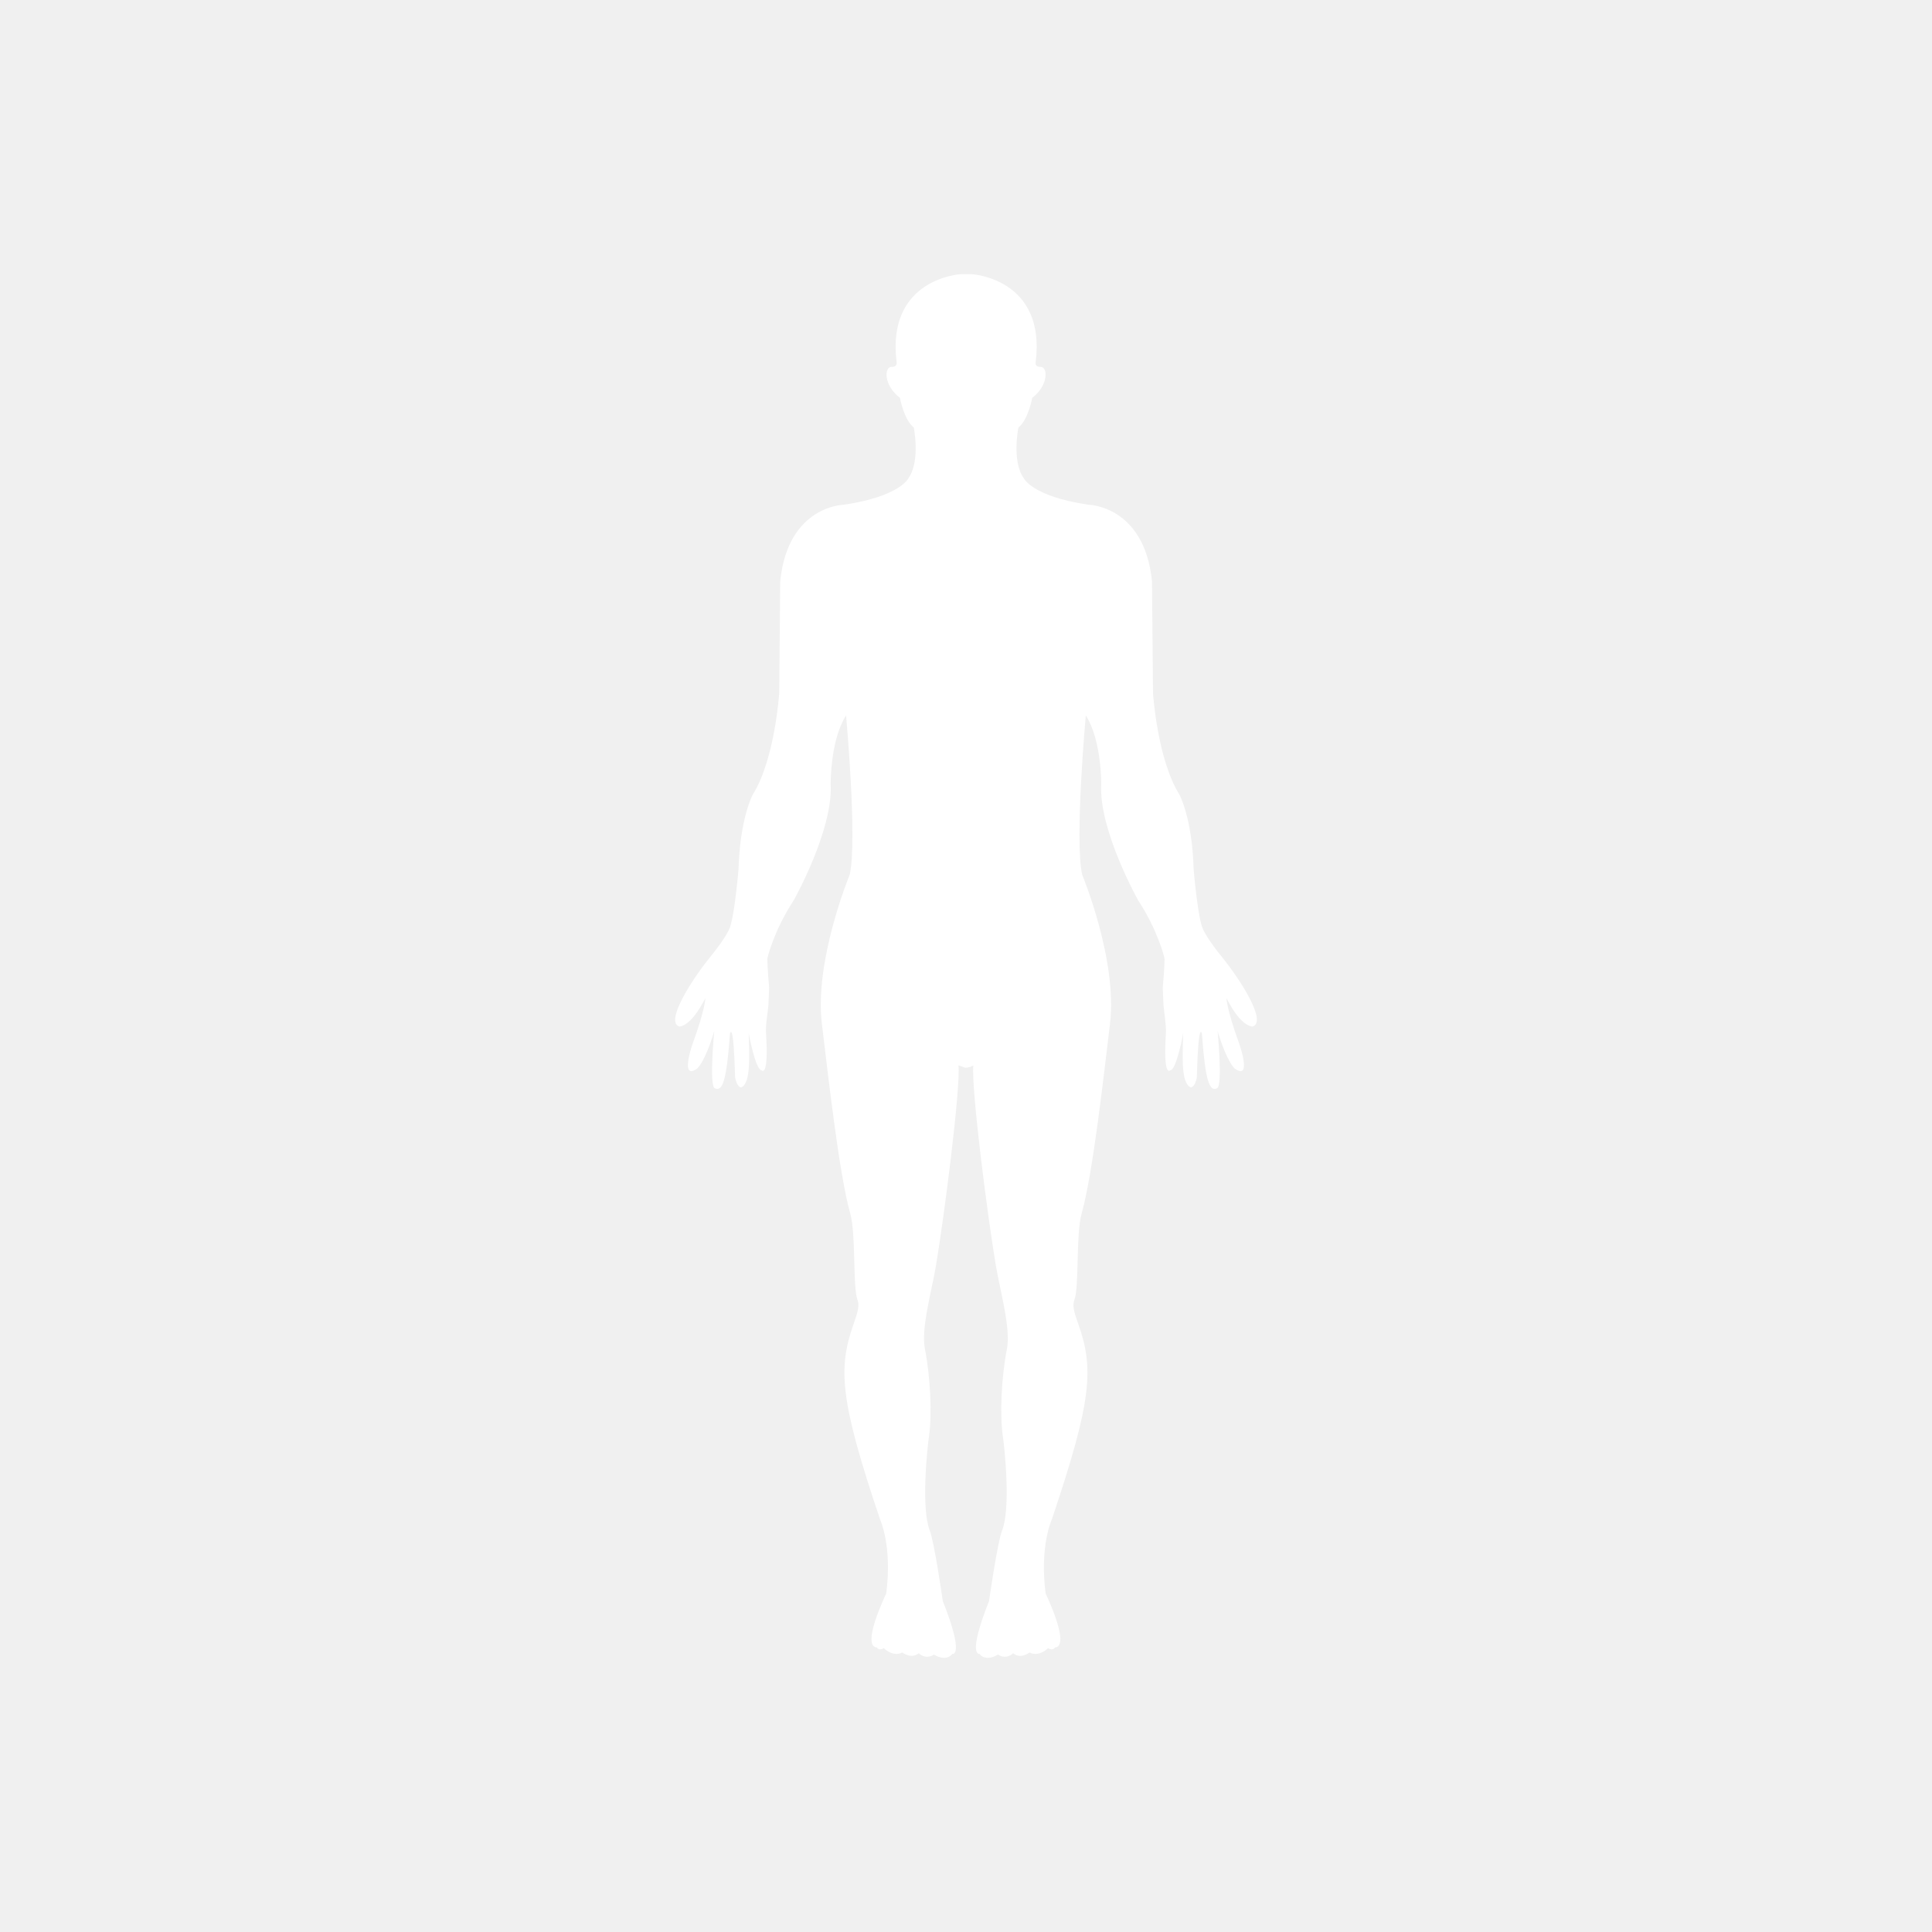
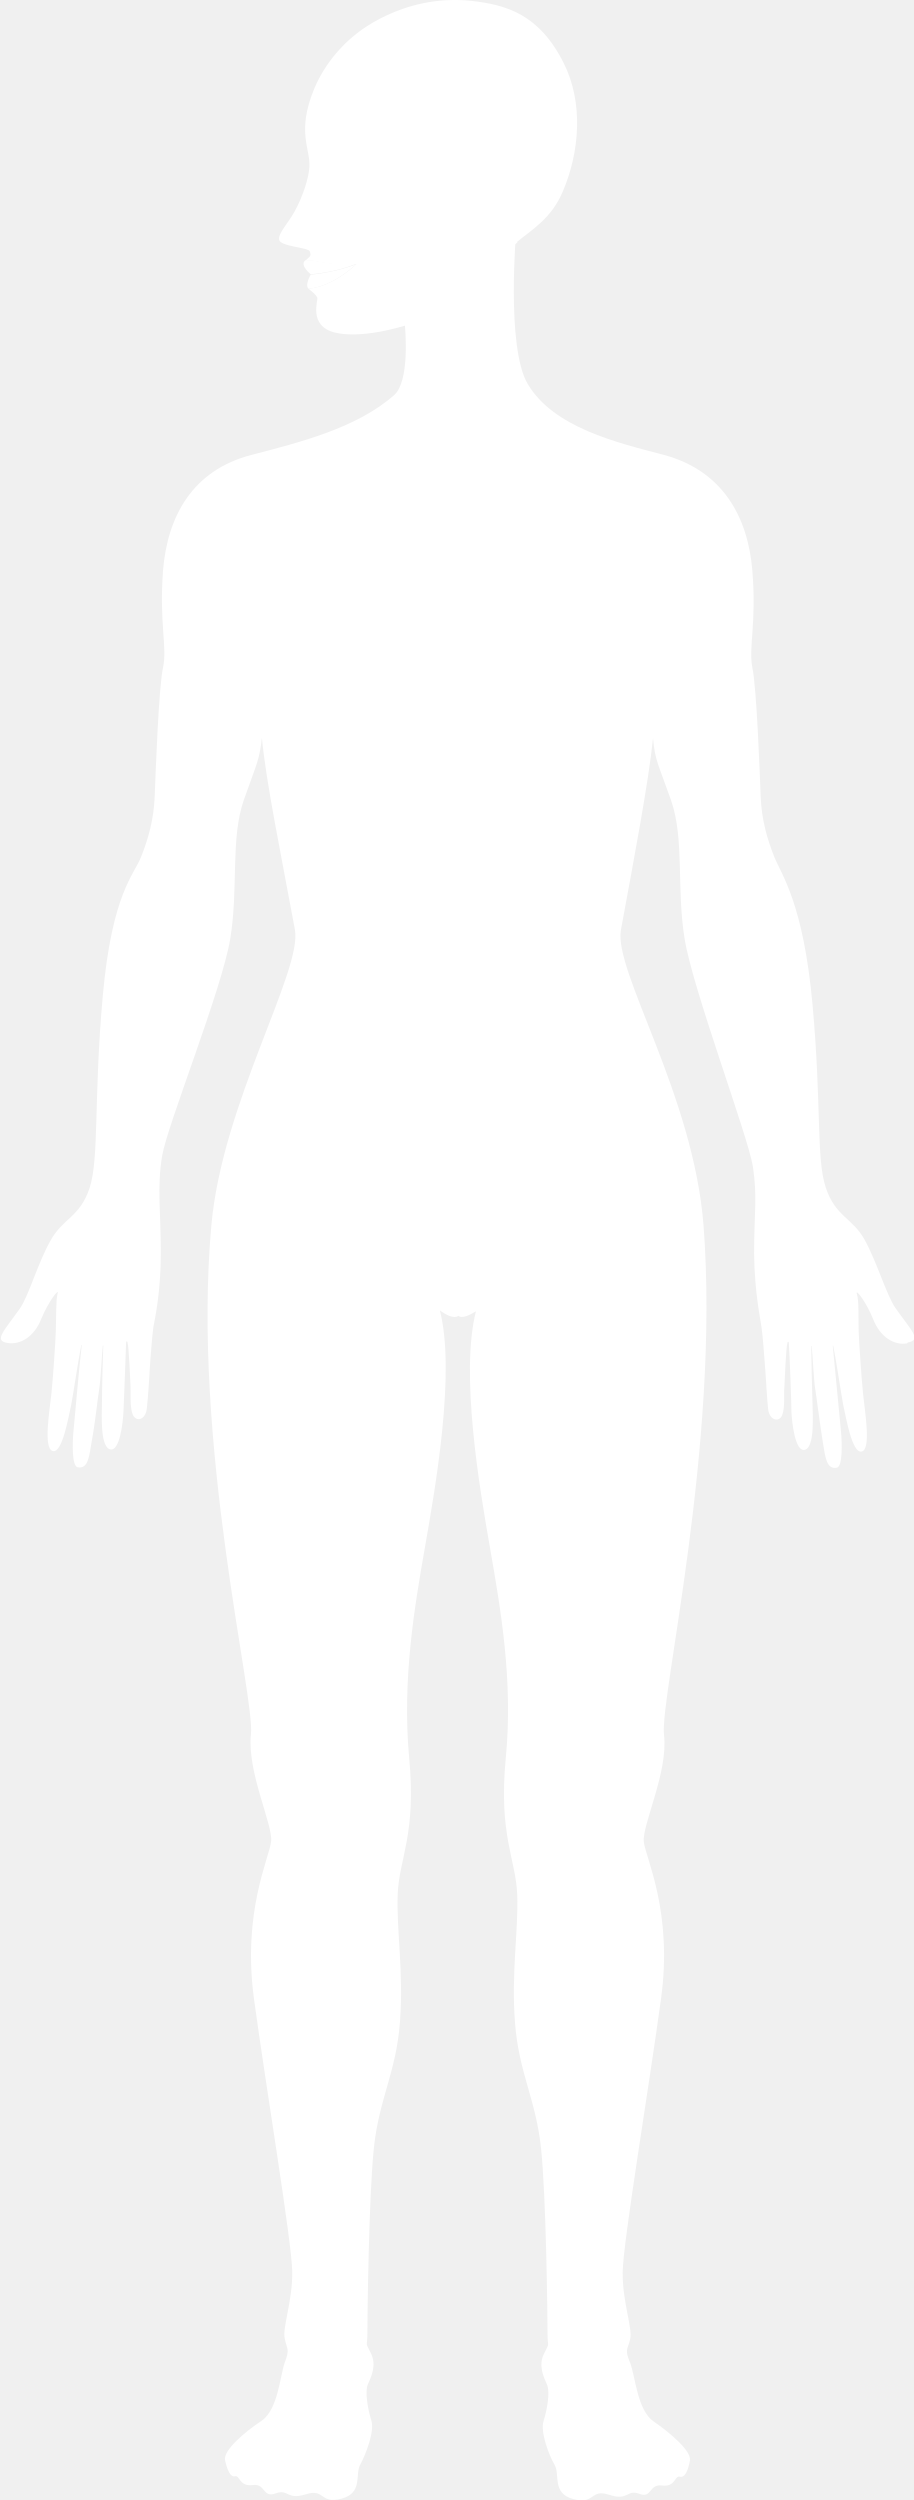
- <svg xmlns="http://www.w3.org/2000/svg" id="Capa_1" data-name="Capa 1" viewBox="0 0 800 800">
+ <svg xmlns="http://www.w3.org/2000/svg" id="Capa_1" version="1.1" viewBox="0 0 207.9 568.9">
  <defs>
    <style>
-       .cls-1 {
+       .st0, .st1 {
        fill: #fff;
+       }
+ 
+       .st2, .st1 {
+         isolation: isolate;
+       }
+ 
+       .st1 {
+         opacity: .6;
+       }
+ 
+       .st3 {
+         display: none;
+       }
+ 
+       .st4 {
+         mix-blend-mode: screen;
+         opacity: .8;
      }
    </style>
  </defs>
-   <path class="cls-1" d="M506.88,397.41c-3.41-4.21-7.75-9.94-9.01-13.26-2.07-5.73-3.6-24.08-3.6-24.08-.64-21.72-5.95-31.13-5.95-31.13-9.17-14.69-10.88-42-10.88-42l-.42-46.2c-3.17-31.52-26.45-31.75-26.45-31.75-23.47-3.53-26.72-11.08-26.72-11.08-4.98-7.14-2.14-20.88-2.14-20.88,4.14-3.36,5.71-12.28,5.71-12.28,6.84-5.22,6.53-12.94,3.42-12.86-2.6.06-1.98-2.02-1.98-2.02,4.3-34.61-26.46-36.33-26.46-36.33h-4.7s-30.69,1.76-26.45,36.33c0,0,.55,2.09-1.99,2.02-3.17-.07-3.48,7.61,3.4,12.86,0,0,1.56,8.92,5.71,12.28,0,0,2.83,13.73-2.14,20.88,0,0-3.27,7.56-26.72,11.08,0,0-23.24.22-26.45,31.75l-.4,46.2s-1.75,27.35-10.91,42c0,0-5.29,9.4-5.96,31.13,0,0-1.52,18.35-3.59,24.08-1.24,3.36-5.62,9.04-9.02,13.26-6.68,8.36-17.91,25.72-11.91,27.65,0,0,4.63.45,10.82-11.79,0,0-.11,4.7-5.1,18.39-.95,2.57-5.1,15.52,1.61,10.86,0,0,3.08-2.13,7.15-15.5,0,0-2.16,22.48.21,23.6,3.15,1.53,4.9-2.87,6.3-22.59,0,0,1.45-6.35,2.13,17.93.04,1.22,1.91,7.46,4.45,2.16,2.12-4.46,1.19-16.32,1.19-20.29,0,0,2.79,15.33,5.34,15.33,0,0,3.02,3.58,1.82-15.45-.26-3.12.86-9.51.99-11.42l.31-7.31s-.75-8.35-.75-11.83c0-.86,2.98-12.28,10.89-24.29,0,0,16.39-29.12,15.33-48.15,0,0-.22-18.17,6.38-28.47,0,0,4.7,51.44,1.53,65.89,0,0-14.76,35.47-11.53,61.93,2.4,19.68,7.03,61.78,11.72,78.4,2.44,8.59,1,30.27,2.97,35.67.86,2.35.41,4.47-1.49,9.87-6.66,18.64-5.78,31.75,10.89,81.21,0,0,5.12,10.95,2.53,30.65,0,0-10.66,21.88-3.79,22.35,0,0,.56,1.46,2.81.28,0,0,3.67,3.79,7.66,1.76,0,0,3.68,2.91,6.82.32,0,0,2.57,2.87,6.27.56,0,0,4.81,3.21,7.66-.3,0,0,5.14,1.2-4-21.89,0,0-3.49-24.4-5.39-29.18-3.65-9.15-1.08-34.01-.28-39.38,1.23-8.89.57-24.14-1.75-35.9-1.64-8.44,2.91-24.36,4.55-34.16,3.47-20.63,10.22-73.27,9.37-83.17l2.79.97c2.02,0,3.34-.97,3.34-.97-.84,9.94,5.88,62.54,9.39,83.17,1.65,9.79,6.19,25.72,4.55,34.16-2.31,11.76-2.98,27.01-1.75,35.9.81,5.37,3.38,30.25-.27,39.38-1.92,4.78-5.4,29.18-5.4,29.18-9.13,23.05-3.99,21.89-3.99,21.89,2.85,3.51,7.67.3,7.67.3,3.7,2.31,6.28-.56,6.28-.56,3.13,2.63,6.79-.32,6.79-.32,4.01,2.04,7.66-1.76,7.66-1.76,2.27,1.18,2.83-.28,2.83-.28,6.81-.45-3.8-22.35-3.8-22.35-2.57-19.7,2.54-30.65,2.54-30.65,16.68-49.47,17.53-62.58,10.9-81.21-1.93-5.35-2.36-7.52-1.5-9.87,1.99-5.39.54-27.08,2.97-35.67,4.71-16.6,9.32-58.7,11.72-78.4,3.25-26.47-11.53-61.93-11.53-61.93-3.17-14.45,1.53-65.89,1.53-65.89,6.6,10.3,6.38,28.47,6.38,28.47-1.08,19.01,15.33,48.15,15.33,48.15,7.91,12.05,10.9,23.47,10.9,24.29,0,3.48-.75,11.83-.75,11.83l.31,7.31c.14,1.91,1.19,8.3,1,11.42-1.21,18.99,1.81,15.45,1.81,15.45,2.57,0,5.35-15.33,5.35-15.33,0,3.95-.97,15.82,1.18,20.29,2.59,5.26,4.41-.94,4.46-2.16.67-24.28,2.12-17.93,2.12-17.93,1.38,19.68,3.14,24.12,6.27,22.59,2.39-1.16.22-23.6.22-23.6,4.07,13.3,7.16,15.5,7.16,15.5,6.7,4.66,2.55-8.32,1.61-10.86-5-13.7-5.11-18.39-5.11-18.39,6.16,12.28,10.83,11.79,10.83,11.79,6.14-1.93-5.16-19.29-11.78-27.65Z" />
+   <g class="st2">
+     <g id="SideBody">
+       <path id="BodyBase" class="st0" d="M206.4,305.7c-2.9.5-6.1-1.4-7.7-5.5-1.7-4.2-4.2-7.2-3.7-5.7.5,1.5.3,5.8.4,8.5.1,2.7.6,10.2,1,14.2.4,4,1.9,12.6-.3,13.1-2.2.6-3.6-7.9-4.2-10.5-.4-2-1.7-10.8-2.3-13.6,0,0-.1,0-.1,0,.4,4,1.7,17.8,1.9,19.8.2,2.4.4,7.8-1,8-2.4.4-2.6-2.5-3.2-6.1-.6-3.6-1.3-9.4-1.7-11.9-.3-1.7-.6-8.1-.8-9.7,0,0-.1,0-.1,0,0,2.2.2,10.5.3,13.3,0,1.9.6,9.6-1.7,10.3s-3-6.4-3.1-8.6c0-1.8-.4-13-.6-15.8,0-.2-.3-.2-.3,0-.4,1.5-.6,8.8-.7,10-.2,1.7.2,4.7-.5,6.5-.7,1.8-2.9,1.2-3.2-1.3-.3-2.5-.5-7.5-.8-10.9-.2-2.5-.4-5.5-.7-7.7-.2-1.7-1.6-7.8-1.7-16.9,0-9.1.8-12.8-.3-19.9-1.2-7.1-13.6-40-15.5-51.6-1.9-11.6,0-22.7-3.1-31.6-3-8.5-3.6-8.9-4.1-14.1-1,9.9-4.3,27.3-7.3,43.6-1.7,9.4,16.5,37.5,18.8,67.3,3.8,49.9-10,107.5-9,115.9,1,8.4-5,20.5-4.6,24.3.4,3.7,6.7,16,3.9,35.9-2.7,19.9-8.6,55.1-8.7,62-.1,6.8,2.3,12.8,1.7,15.3-.6,2.5-1.3,2.3,0,5.4,1.2,3.1,1.6,10.7,5.3,13.3,3.8,2.6,8.7,6.8,8.3,8.9-.4,2.2-1.1,4-2.3,3.7s-1,2.4-4,2c-3.1-.4-2.3,3-5.2,1.9s-2.5,1.7-6.9.2c-4.4-1.4-3.1,2.3-8.1,1-5-1.3-3-5.6-4.3-7.8-1.3-2.2-3.3-7.5-2.5-10,.8-2.5,1.5-6.5.8-8.2-.7-1.6-2.1-4.4-.7-7.1,1.4-2.8.8-1.2.8-4.5,0-3.3-.3-31.3-1.5-42.4-1.2-11.1-5-16.9-5.9-28.3-.9-11.4.8-21.1.5-29.2-.3-8.2-4.3-13.6-2.6-31.2,1.7-17.6-1.2-34-3.6-47.8-2.4-13.7-6.8-39.6-3.2-53.8-3.3,2.1-4,1-4,1,0,0-.9,1.2-4.2-1.2,3.6,14.1-1,40.2-3.4,53.9-2.4,13.7-5.2,30.2-3.6,47.8,1.7,17.6-2.3,23-2.6,31.2-.3,8.2,1.4,17.8.5,29.2-.9,11.4-4.7,17.2-5.9,28.3-1.2,11.1-1.5,39.2-1.5,42.4,0,3.3-.6,1.7.8,4.5,1.4,2.8,0,5.5-.7,7.1-.7,1.6,0,5.7.8,8.2.8,2.5-1.3,7.8-2.5,10-1.3,2.2.7,6.5-4.3,7.8-5,1.3-3.7-2.4-8.1-1-4.4,1.4-3.9-1.3-6.9-.2s-2.2-2.3-5.2-1.9c-3.1.4-2.9-2.3-4-2s-1.8-1.5-2.3-3.7c-.4-2.2,4.5-6.4,8.3-8.9,3.8-2.6,4.2-10.2,5.3-13.3,1.2-3.1.5-2.9,0-5.4-.6-2.5,1.8-8.5,1.7-15.3-.1-6.8-6-42.1-8.7-62-2.7-19.9,3.5-32.1,3.9-35.9.4-3.8-5.5-15.8-4.6-24.3,1-8.4-13.5-66.1-9-115.9,2.5-27.8,20.8-58,19-67.3-3-16.3-6.6-33.7-7.5-43.6-.6,5.2-1.1,5.6-4.1,14.1-3.1,8.9-1.2,20-3.1,31.6-1.9,11.6-14.3,42.3-15.5,49.4-1.2,7.1-.3,13-.3,22.1s-1.4,15.2-1.7,16.9c-.3,2.3-.5,5.2-.7,7.7-.2,3.4-.5,8.4-.8,10.9-.3,2.5-2.4,3.1-3.2,1.3-.7-1.8-.4-4.8-.5-6.5-.1-1.2-.3-8.5-.7-10,0-.2-.3-.2-.3,0-.1,2.8-.5,14-.6,15.8-.1,2.2-.8,9.3-3.1,8.6-2.3-.7-1.8-8.4-1.8-10.3,0-2.8.2-11.1.3-13.3,0,0-.1,0-.1,0-.2,1.6-.5,8-.8,9.7-.4,2.5-1,8.3-1.7,11.9-.6,3.6-.8,6.5-3.2,6.1-1.4-.2-1.2-5.6-1-8,.2-2,1.4-15.8,1.9-19.8,0,0-.1-.1-.1,0-.6,2.8-1.9,11.6-2.3,13.6-.6,2.6-2,11.1-4.2,10.5-2.2-.6-.7-9.2-.3-13.1.4-3.9.9-11.4,1-14.2.1-2.7,0-7.1.4-8.5.5-1.5-2,1.6-3.7,5.7-1.6,4.1-4.8,6-7.7,5.5-3.2-.5-.8-2.7,2.8-7.8,2-2.8,4.1-10.4,7-15.5,2.8-5.1,6.7-5.3,8.9-12,2.2-6.7.9-20.6,3-43.8,2.1-23.2,7.1-27.4,8.7-31.5,1.6-4,2.9-8.5,3.1-13.7.2-5.2.9-24.8,1.9-29.4,1-4.7-.9-10,0-22.1,1-12.2,6.6-22.8,20.2-26.3,10.7-2.8,23.8-6,32.4-13.6,3.5-3.1,2.6-14.4,2.4-16.3,11.1-17.1,18.5-18.9,25.4-21.5,0,0-2.4,26.9,2.6,35.3,5.9,9.9,20.2,13.3,30.9,16.1,13.5,3.6,19.2,14.2,20.2,26.3,1,12.1-.9,17.4,0,22.1,1,4.7,1.7,24.2,1.9,29.4.2,5.2,1.5,9.7,3.1,13.7,1.6,4,6.6,10.5,8.7,33.6,2.1,23.2.8,34.9,3,41.6,2.2,6.7,6.1,6.9,8.9,12,2.8,5.1,5,12.7,7,15.5,3.6,5.1,6,7.2,2.8,7.8h0Z" />
+     </g>
+     <g id="SideHead">
+       <path id="LowerLip" class="st0" d="M81.1,60s0,0,0,0c-5,2.1-10.4,2.4-10.4,2.4,0,0-2.5-2-1.3-3.1,1.9-.2,2.1.1,4.9.5,3,.4,6.8.2,6.8.2Z" />
+       <path id="UpperLip" class="st0" d="M81.1,60.1c-.2.1-5.2,5.1-10.9,5.6-.9-.8.5-3.2.5-3.2,0,0,5.4-.4,10.4-2.4h0Z" />
+       <path id="HeadBAse" class="st0" d="M117.8,55.1s-1.1.9-1.4,1.3c-1.1,1.2-1.8,2.7-3,3.2-1.2.4-1.7-.1-1.7-.1,0,0-.9,3.4-2.2,5.9-1,1.8-4.7,3.8-6.5,4.6-13,5.9-22.1,6.8-26.7,5.7-6.3-1.5-3.8-7.5-4.1-8-.4-.7-.9-1.1-2-2,5.7-.5,10.8-5.5,10.9-5.6,0,0,0,0,0,0,0,0-3.8.3-6.8-.2-2.8-.4-3-.8-4.9-.5,1.1-1.1,1.5-1,1.1-2.2-.3-.8-5.1-1-6.6-2.1-1.5-1.1,1.5-4,3.1-6.9,2-3.6,3.3-7.9,3.4-10.2.3-4.1-3-7.9,1.1-17.8,3.2-7.7,9.1-12.1,9.1-12.1,0,0,10.7-9.6,26.7-7.9,7.9.9,15.4,3,21,14.2,4.5,9,3.6,20.2-.2,29.1-2.6,6.3-7.3,8.9-10.5,11.6h0Z" />
+     </g>
+     <g id="FaceOrgans" class="st3">
+       <g id="SalivaGroup">
+         <g id="SalivaBase">
+           <path class="st0" d="M90,59.8c0,0-.1-2.6,3.2-3.7s4.9,1.2,5.1,2.1.6,1.3,1.4,1.1.3.5.5,1-.5,1.1.1,1.6-.3,2,.8,2.2.7,1.6,1.9,1.2c1.3-.4,2.1,0,2-1.3s.7-1.4,0-2,.5-.6.1-1.4c-.4-.8.6-1.4,0-2s.8-.6.4-1.5.5-1,.1-1.9,1-1.2.4-1.8c-.6-.7.3-1.8-.6-2-.9-.2.3-2.2-.6-2.3s0-2.7-1.4-2.3-.6-.2-1.3-.7c-.7-.5-1.5.7-2,.2-1.2-1.3-1.6.2-2.1-.5-.5-.6-1.5,0-1.2.9s.4.9-.2,1.3c-.6.4-.4.9-.1,1.4.3.5.5,1.1,0,1.3s-1.2.4-1.2,1.1.4.7,0,1c-.5.3-.9-.5-1.3.2s-.7.6-1.1.4-.7-.9-1-.4c-.3.6-.6.5-.8.4-.2,0-1-.1-.9.3s.1.9,0,1.1-.7.4-.3.8,1,0,.7.8c-.4.7-.5.3-.8,1.4s-.5,1.2-.2,1.7.6.3.6.3h0Z" />
+           <g class="st4">
+             <path class="st0" d="M90,59.8c0,0-.1-2.6,3.2-3.7s4.9,1.2,5.1,2.1.6,1.3,1.4,1.1.3.5.5,1-.5,1.1.1,1.6-.3,2,.8,2.2.7,1.6,1.9,1.2c1.3-.4,2.1,0,2-1.3s.7-1.4,0-2,.5-.6.1-1.4c-.4-.8.6-1.4,0-2s.8-.6.4-1.5.5-1,.1-1.9,1-1.2.4-1.8c-.6-.7.3-1.8-.6-2-.9-.2.3-2.2-.6-2.3s0-2.7-1.4-2.3-.6-.2-1.3-.7c-.7-.5-1.5.7-2,.2-1.2-1.3-1.6.2-2.1-.5-.5-.6-1.5,0-1.2.9s.4.9-.2,1.3c-.6.4-.4.9-.1,1.4.3.5.5,1.1,0,1.3s-1.2.4-1.2,1.1.4.7,0,1c-.5.3-.9-.5-1.3.2s-.7.6-1.1.4-.7-.9-1-.4c-.3.6-.6.5-.8.4-.2,0-1-.1-.9.3s.1.9,0,1.1-.7.4-.3.8,1,0,.7.8c-.4.7-.5.3-.8,1.4s-.5,1.2-.2,1.7.6.3.6.3h0Z" />
+           </g>
+         </g>
+         <g id="SalivaGlands">
+           <ellipse class="st0" cx="97.7" cy="46.7" rx=".6" ry="1" transform="translate(-10.6 46.4) rotate(-25.4)" />
+           <ellipse class="st0" cx="99.2" cy="46.8" rx=".9" ry=".8" transform="translate(37.9 137.7) rotate(-81.3)" />
+           <circle class="st0" cx="97.2" cy="48.8" r=".9" />
+           <path class="st0" d="M98,49.1c.1-.6.1-1.3.6-1.4s1.1.7,1.1,1.2-.3.9-.8.9-1-.3-.9-.8h0Z" />
+           <path class="st0" d="M97.7,49.9c.6,0,1,0,1.1.3,0,.3-.3.7-.8.9s-1,0-1.1-.3c0-.3,0-1,.8-.9Z" />
+           <circle class="st0" cx="99.7" cy="48" r=".5" />
+           <ellipse class="st0" cx="100.6" cy="49.5" rx=".6" ry="1" transform="translate(-3.8 8.6) rotate(-4.8)" />
+           <ellipse class="st0" cx="97" cy="53.2" rx="1" ry=".6" transform="translate(7.7 118.5) rotate(-64.9)" />
+           <ellipse class="st0" cx="96.3" cy="51.8" rx=".9" ry=".8" transform="translate(-12.9 56.6) rotate(-30.8)" />
+           <circle class="st0" cx="101.5" cy="47.1" r=".9" />
+           <path class="st0" d="M100.2,47.8c-.2-.3-.3-.6-.2-.7.2-.6.6-.3.7.3,0,.4.3.6.2.7s-.4,0-.7-.3Z" />
+           <ellipse class="st0" cx="104.6" cy="55.4" rx=".8" ry=".9" transform="translate(-13.2 67.3) rotate(-33.7)" />
+           <circle class="st0" cx="100.4" cy="52.3" r=".9" />
+           <path class="st0" d="M101.2,53.8c0,.6.2,1.3-.2,1.5s-1.2-.4-1.4-.9c-.2-.4,0-.9.5-1.1.4-.2,1.1,0,1.1.5h0Z" />
+           <path class="st0" d="M103,55c-.6,0-1.2,0-1.4-.3-.2-.3,0-.8.5-1.1s1.8-.2,2,.1-.2,1.1-1.1,1.2h0Z" />
+           <path class="st0" d="M98.3,57.6c-.2-.2-.3-.5-.1-.7s1.5-.6,1.8-.5-.8.8-.9,1.1-.5.3-.7.1Z" />
+           <ellipse class="st0" cx="98.2" cy="52.1" rx=".6" ry="1" transform="translate(-11.8 36.3) rotate(-19.8)" />
+           <ellipse class="st0" cx="101.9" cy="52.8" rx="1" ry=".6" transform="translate(1.1 107.6) rotate(-55.9)" />
+           <ellipse class="st0" cx="99.4" cy="50.9" rx=".9" ry=".8" transform="translate(-6.4 86.7) rotate(-45.8)" />
+           <circle class="st0" cx="99.4" cy="58.2" r=".9" />
+           <path class="st0" d="M103.8,56.3c0-.3,1.1,0,1.3.4s.4,1,.1,1.1c-.5.2-1.1-.5-1.5-1.5h0Z" />
+           <ellipse class="st0" cx="102.7" cy="64.4" rx=".9" ry=".7" transform="translate(9.5 142) rotate(-71.8)" />
+           <path class="st0" d="M103.5,63.4c-.2-.4,0-.9.3-1.1s.8,0,1,.3,0,.9-.3,1.1c-.4.2-.8,0-1-.3Z" />
+           <path class="st0" d="M103.5,62.2c-.2.5-.3,1.2-.8,1.2-.4,0-.8-.9-.8-1.3s.4-.8.8-.7c.4,0,.8.5.7.9h0Z" />
+           <path class="st0" d="M104.1,61.4c-.5-.2-.9-.2-.9-.5s.4-.6.9-.7.9.2.9.5-.1.9-.9.7Z" />
+           <path class="st0" d="M100.7,63.7c-.1-.2,0-.5.2-.7.2-.1.5,0,.6.2s0,.5-.2.7-.5,0-.6-.2Z" />
+           <ellipse class="st0" cx="100.9" cy="61" rx=".9" ry=".6" transform="translate(-6.2 110.3) rotate(-55.9)" />
+           <ellipse class="st0" cx="99" cy="53.5" rx=".9" ry=".6" transform="translate(-.8 105.5) rotate(-55.9)" />
+           <ellipse class="st0" cx="101.3" cy="62.2" rx=".7" ry=".6" transform="translate(-17.2 52.8) rotate(-27)" />
+           <path class="st0" d="M103.5,57.1c.4-.1.7.5,1.1.8.9.6-.4.7-.8.9s-.8-.1-1-.5.2-1,.7-1.1Z" />
+           <path class="st0" d="M104.8,64.5c-.1.3-.4.4-.7.4-1,0-1-.4-.2-.7.4-.2.4-.5.7-.4s.3.4.2.7Z" />
+           <path class="st0" d="M102.7,58.5c.3.3.3.8,0,1.1s-.8.3-1.1,0c-.3-.3-.3-.8,0-1.1s.8-.3,1.1,0Z" />
+           <path class="st0" d="M101.5,63.6c0-.3,0-.7.3-.8s.6.4.6.6c0,.3-.1.5-.4.5s-.5-.1-.5-.4h0Z" />
+           <path class="st0" d="M100.4,56.6c.5,0,.9,0,1,.2s-.2.7-.7.9c-.5.2-.9,0-1-.2s-.1-.9.7-.9Z" />
+           <ellipse class="st0" cx="104.5" cy="59.4" rx=".8" ry=".6" transform="translate(.8 120.2) rotate(-60)" />
+           <ellipse class="st0" cx="100.9" cy="58.5" rx=".9" ry=".6" transform="translate(10.9 132.7) rotate(-69.6)" />
+           <ellipse class="st0" cx="102.6" cy="60.6" rx=".8" ry=".7" transform="translate(-14.2 84.1) rotate(-41.9)" />
+           <path class="st0" d="M103.7,48.8c.6.2,1.3.2,1.3.7,0,.5-.9,1-1.3,1s-.9-.4-.8-.9.4-1,.9-.8h0Z" />
+           <path class="st0" d="M103.7,48.1c-.4.4-.5.9-.9.8-.3,0-.5-.6-.3-1.1.2-.5.5-.7.9-.8.4-.1.9.5.3,1.1Z" />
+           <path class="st0" d="M101.7,52c-.3,0-.5-.2-.6-.4s.2-.5.4-.6,1.4-.4,1.4.6c0,.4-.9.4-1.2.4Z" />
+           <ellipse class="st0" cx="105" cy="53.6" rx=".6" ry="1" transform="translate(9.1 122.2) rotate(-62.6)" />
+           <path class="st0" d="M101.5,50.1c.4-.3.8-.2,1,0,.8.6.4.9-.5.8-.5,0-.9.3-1,0s.1-.6.5-.8Z" />
+           <ellipse class="st0" cx="101.8" cy="48.9" rx=".8" ry=".9" transform="translate(-8.6 25.2) rotate(-13.6)" />
+           <circle class="st0" cx="94.3" cy="53.3" r=".5" />
+           <path class="st0" d="M90.1,55c.2-.2.7-.3.9,0,.2.2.2.6,0,.9-.2.2-.5.1-.8,0-.6-.3-.3-.5,0-.8h0Z" />
+           <path class="st0" d="M98.8,54.4c.2-.2.7,0,1,.4.3.4.3.9,0,1.1-.2.2-1.3-1.4-1-1.5h0Z" />
+           <ellipse class="st0" cx="105.1" cy="52.1" rx=".6" ry=".5" transform="translate(49 155.2) rotate(-87.8)" />
+           <path class="st0" d="M98.2,54c.3.3.3.8,0,1.1s-.8.3-1.1,0-.3-.8,0-1.1.8-.3,1.1,0Z" />
+           <path class="st0" d="M103.4,52.3c.5,0,.9-.2,1,.1s-.1.7-.6.9-.9.2-1-.1-.2-.9.6-.9Z" />
+           <path class="st0" d="M103.4,50.8c.4-.2.9-.4,1.2-.3s.3.6,0,1c-.2.4-.6.6-.9.5s-1-.9-.3-1.2h0Z" />
+           <ellipse class="st0" cx="95.6" cy="53.6" rx=".9" ry=".6" transform="translate(12 124.6) rotate(-69.6)" />
+           <ellipse class="st0" cx="93.2" cy="54.2" rx=".7" ry=".9" transform="translate(11.1 124.1) rotate(-70.6)" />
+           <path class="st0" d="M101.8,56.8c.4-.2.9,0,1.1.3s0,.8-.3,1-.9,0-1.1-.3,0-.8.3-1Z" />
+           <path class="st0" d="M92.5,56.3c-.4.2-.8.5-1,.2-.2-.2,0-.9.2-1.1s.6-.2.8,0,.2.7,0,.8Z" />
+           <path class="st0" d="M94,54.8c.2-.5.2-.9.5-.9.3,0,.6.4.6.9,0,.5-.2.9-.5.9-.3,0-.9-.1-.6-.9Z" />
+           <path class="st0" d="M90.4,53.5c.2-.1.5,0,.7.2.1.2,0,.5-.2.6-.2.1-.5,0-.7-.2-.1-.2,0-.5.2-.6Z" />
+           <ellipse class="st0" cx="96.3" cy="55.3" rx=".6" ry=".9" transform="translate(-4.5 101.9) rotate(-54.6)" />
+           <ellipse class="st0" cx="91.5" cy="54.7" rx=".6" ry=".7" transform="translate(-14.7 45.2) rotate(-25.8)" />
+           <path class="st0" d="M91.3,56.4c0,.3,0,.6-.3.7-.8.6-1,.2-.6-.5.2-.4,0-.7.3-.7s.5.1.6.5Z" />
+           <path class="st0" d="M103.3,56.8c-1.6-.4-2.7-.2-3-.5-.3-.3,1.2-1.4,2-1.2.4,0,1,0,1.3.3.3.3.2,1.5-.2,1.4h0Z" />
+           <path class="st0" d="M91.6,53.7c.1-.3.2-.7.5-.6s.4.5.4.8-.3.4-.5.4-.5-.3-.4-.5h0Z" />
+           <path class="st0" d="M98.7,56.4c-.4.2-.8.3-1.1.2-1.2-.3.1-1,.6-1.2.4-.2.9-.1,1,.2s-.1.7-.5.8h0Z" />
+           <ellipse class="st0" cx="93.1" cy="55.4" rx=".5" ry=".6" transform="translate(-13.6 74.1) rotate(-40.7)" />
+         </g>
+       </g>
+       <path id="Stomach" class="st1" d="M112.8,165.2c3.3-1.5,11.3-3.5,21.1-.7,9.8,2.8,10,20.7,2.6,30.7-10.3,14.2-18.3,9.9-23.8,6.8-8-4.6-11-4.6-15.8-4-3.5.4-.9,14.3,4.5,9.8,6.3-5.3,14-4.1,17.5,3.1,3.1,6.4-2,8.7-3.5,5.4-2.7-5.7-3.1-8.7-9.4-4.3-5.7,4-18,.1-18-11s8.6-11.3,13.5-10.5c4.3.7,6.6,3.8,12.2.7,9.9-5.6-3.4-8.3-3.5-11.9,0-3.6.5-5.6-1.5-6.7s-1.2-4.8,4.1-7.2h0Z" />
+       <path id="Esophagus" class="st1" d="M102.8,81.6s-.4,22.2-.2,22.4.3,36.6,2.3,44.9,2.6,18.7,7.9,16.3c3.3-1.5-2.1,8.3-4.1,7.2s-8.1-8.4-10.3-27.6c-1.7-14.8-.4-63.2-.4-63.2h4.8Z" />
+       <path id="UpperTube" class="st1" d="M66.2,55.9s0,0,0-.3c.1-1.4,1.3-7.9,6.3-11.2,5.9-3.8,12.3-2.8,17.2.5,4.8,3.3,9.3,7.9,11.3,17.6,2.1,9.7,1.8,19.2,1.8,19.2h-5s1.5-19.8-5.6-24.7c-3.9-2.7-9.9-4.1-14.3-3.9-6.3.2-9.8,3.2-9.8,3.2l-1.8-.4h0Z" />
+       <g id="Pharynx">
+         <path class="st0" d="M67.9,52.2c.5-1.2,1.5-3.2,2.6-3.1s.5,1.9-.3,2.7c-1,1-1.2,2.7-2,3.4-.8.6-1.1-.3-1-.9s.4-1.4.7-2.1h0Z" />
+         <path class="st0" d="M72.1,47.6c-.4-.9,2.1-3.8,6.8-4,4.7-.3,7.9,1.1,9.8,2.4s3.6,3.3,2.9,4-2,.3-3.3-.8c-1.3-1.1-3.6-2.4-6.9-3.1-2-.4-4.6.3-5.7.9-1.2.6-3,2.2-3.6.7h0Z" />
+         <path class="st0" d="M72.4,51.8c-.6-1.1,1.9-3.2,4.4-3.6,3.6-.5,5.2-.2,7.8.6s4.8,2.2,4.7,3.4-1.3.6-2.7-.3c-1.1-.8-3.6-1.7-6.2-1.5-2.7.2-3.7.8-5.2,1.7-1.4.8-2.2.8-2.8-.3h0Z" />
+         <path id="Esofagus" class="st0" d="M91.7,51.4c1.2-1.2,4-.7,6,3.8,2.1,4.8,2.6,6.5,3.2,11.1.5,4.1.8,12.8.9,14.8,0,.2-.2.4-.4.4h-2.4c-.3.2-.5,0-.5-.4,0-1.2,0-4.3,0-5.6,0-1.6-.2-6.7-.9-10.9-.7-4.2-2.4-6.6-3.9-7.8-1.2-1.1-4.3-3-1.8-5.4h0Z" />
+       </g>
+       <path class="st0" d="M90.2,57.7c.5,0,.3,1.2,0,1.3,0,0-2.9,2.5-3.4,8.1.7,0,2.6,1.4,1.4,1.9l-3,.3c-2.5.3-6.4.2-8.2-1.4-.2-.2-.4-.4-.7-.4h-.3c-.5-1-1.5-2.6-2.6-3.8-.7-.7-1.4-1.2-2.5-.9-.1,0-.3,0-.4-.1,0,0,.1-.1.1-.2,0,0,0-.2,0-.3.8-.3,1.4-1.2,1.8-1.8.1-.6,2.1-2,2.2-2.1,1.1-.8,3.3-1.9,4.5-2.4,3.6-1.5,8-1.4,11,1.3v.6s0,0,0,0Z" />
+       <path class="st0" d="M90.6,54c.4.8.9,1.3,1.6,1.9-1,.7-2,1.7-2,1.7,0-.3-.3-.4-.5-.5-4.2-3.3-9-2.2-13.3.5l-1.9,1c-1.1.4-1.6,1.8-1.6,2-.2.8-.8,1.4-1.6,1.7l-.6.3c-.2-.2-2.6-1.8-1.4-3,1.9-1.8,2-2.8-1.3-3.3,1.3-1,3-1.8,4.6-2.3,3.9-1.2,6.9-3.9,10.5-2,2.7,1.4,7.5,2.1,7.5,2.1h0Z" />
+       <path class="st0" d="M76.3,67.5l.3,1.7c.2,1,0,1.9-.6,2.7-.5.6-1.3.9-2,.8-.6-.1-1.2-.7-1.4-1.5-.7-2.1,1.3-4.5,1.1-6.9l1.4-.2,1.2,3.4h0Z" />
+       <path class="st0" d="M75,64.1v1.2c0,.2-.1.3-.3.4-.3.1-.5-1-1.1-1.3,0-.6-.2-1.3-.1-1.9.1-.3,0-.7.4-1,.5.9.9,1.8,1.1,2.8h0Z" />
+       <path class="st0" d="M73.1,58.5c-.5,0-1.1,0-1.5-.3-.7-.4-.7-1.2-.3-1.9.8-1.2,2-2,3.4-2.4,3.8-1.2,8.6-1.2,12.5,0,.3,0,.8.4.7.7-.3,1-4.3-1.4-9.6,1.2l-5.2,2.5h0Z" />
+       <path class="st0" d="M74.3,60c0,.5-.3,1-.6,1.5-.3-.4-.5-.8-.6-1.3-.1-.6-.2-1.1,0-1.7.1-.7.3-1.3.6-2,.5.1.7.5.7,1v2.5s0,0,0,0Z" />
+       <path class="st0" d="M90.2,59h.1c.9.8,1.7,1.8,2.2,2.9,1,2.1-1.9,3.3-4.2,3.6-3.1.5-5.5.3-5.5.3-3.6-.1-5.4-2.9-7.6-3.5-.5-.1-.8-.6-.8-1s.1-.9.6-1.2c2.5-1.7,5.5-2.7,8.6-2.9,2.4-.1,4.7.5,6.7,1.8h0Z" />
+       <g id="Sublingual_Gland">
+         <path id="LowerSaliva" class="st0" d="M87.4,67.2l-1.8.7c-.4.2-.8.5-1.2.5h-.9c-.4.2-.9,0-1.4,0-.2-.5-.3-1.3,0-1.7.3-.3.7-.5.6-1.1,0-.3.2-.5.7-.7.8-.4,2.2-1,3-.6.3-.4,1.7.4,1.8.6.1.2.1.3,0,.4.1.4-.3.5-.5.8-.3.4-.1,1,.1,1.2.3.3-.6-.2-.6-.2h0Z" />
+         <circle class="st0" cx="85" cy="65.2" r=".6" />
+         <path class="st0" d="M85.6,66.3c0,.4.2.9-.1,1s-.9-.3-1-.6c-.1-.3,0-.7.4-.8s.8,0,.8.4h0Z" />
+         <path class="st0" d="M86.8,67.1c-.4,0-.9,0-1-.2s0-.5.4-.7c.3-.2,1.3-.1,1.4,0s-.2.8-.8.9h0Z" />
+         <ellipse class="st0" cx="86.1" cy="65.6" rx=".7" ry=".4" transform="translate(-16.5 100.1) rotate(-55.9)" />
+         <ellipse class="st0" cx="84" cy="66" rx=".7" ry=".4" transform="translate(-17.8 98.6) rotate(-55.9)" />
+         <path class="st0" d="M83.9,66.7c.2-.1.5,0,.7.3s.2.6,0,.8-.9-1-.7-1.1Z" />
+         <path class="st0" d="M83.5,66.4c.2.2.2.6,0,.8s-.6.2-.8,0-.2-.6,0-.8.6-.2.8,0Z" />
+         <path class="st0" d="M87.1,65.2c.3,0,.6-.1.7,0s0,.5-.4.7-.6.1-.7,0-.1-.6.4-.7Z" />
+         <path class="st0" d="M83.8,68.1c-.3.1-.6.2-.8.2-.9-.2,0-.7.4-.9.3-.1.6,0,.7.1s0,.5-.4.6h0Z" />
+       </g>
+       <g id="Parotid_Gland">
+         <path id="LowerSaliva-2" class="st0" d="M95.6,68.7l-.7.5c-1.8,1.1-5.1,2.2-6.4,1.1-.3-.3-.5-.9-.4-1.4,0-.2.4-1.1.2-1.3,0,0,.6-.2,1-.3l2-.4c.5,0,.9-.5,1.2-.8l1.7-1.9c.5-.6,1.2-.9,2-.6.6.2,1,.9,1.1,1.6,0,.9-.4,1.8-.9,2.5l-.8,1h0Z" />
+         <path class="st0" d="M91.3,69.3c-.3,0-.5-.2-.5-.5s.8-1.4,1.1-1.4-.1,1.1,0,1.4-.2.5-.5.5h0Z" />
+         <circle class="st0" cx="92.6" cy="69.3" r=".9" />
+         <path class="st0" d="M94.7,64.4c-.3-.2.8-.7,1.3-.5s1,.6.8.8c-.3.5-1.2.3-2.1-.3h0Z" />
+         <path class="st0" d="M95.5,65.4c.2-.4.9,0,1.3,0,1,0,.2.8,0,1.2s-.7.4-1.1.2-.4-.9-.2-1.3h0Z" />
+         <path class="st0" d="M95.5,66.9c.4,0,.7.5.7.9,0,.4-.5.7-.9.6s-.7-.5-.7-.9c0-.4.5-.7.9-.6h0Z" />
+         <path class="st0" d="M92.5,66.5c.4-.3.7-.6,1-.4s.3.7,0,1.1c-.3.4-.7.6-1,.4s-.7-.7,0-1.1Z" />
+         <ellipse class="st0" cx="93.9" cy="68.5" rx=".6" ry=".9" transform="translate(-15.8 30.3) rotate(-16.9)" />
+         <path class="st0" d="M93.7,65.3c.2-.4.7-.6,1.1-.4s.6.6.4,1-.7.6-1.1.4-.6-.6-.4-1Z" />
+         <path class="st0" d="M88.9,68.5c1.4.9,2.5,1,2.7,1.3.2.4-1.2,1-1.9.6-.4-.2-.9-.3-1.1-.7s0-1.5.3-1.3h0Z" />
+         <path class="st0" d="M88.8,68c-.3-.2.8-.7,1.3-.5s1,.6.8.8c-.3.5-1.2.3-2.1-.3h0Z" />
+       </g>
+       <path id="Tongue" class="st0" d="M87.7,60.7c-1.5,1.1-3.9-.6-9.1.7-.7.2-1.6.3-2.3,0-.3-.1-.3-.6-.1-.8.1-.2.3-.4.6-.5,2.8-1.2,6-1.8,9.1-1.6,1,0,2.2.4,2.3,1.2,0,.4-.1.8-.5,1.1h0Z" />
+     </g>
+     <g id="ExternalOrgans" class="st3">
+       <g id="Layer_32">
+         <path class="st0" d="M130.6,212.3c0-.2-14.1,8.9-27.8,8.1-13.7-.8-26.4-5.4-26.4-5.4,0,0,.7,32.7-.2,36.1s1,11.1,2.7,6.5c6-16.8,7.5,9.7,23.6,10.5,20.5,1,2,.1,11.3,1.2,9.3,1.1,18.5-6.6,20-12.5,1.5-5.9-5.6-17.4-3.5-24.6,2.1-7.2.4-19.8.4-19.8h0Z" />
+       </g>
+       <g id="Anus">
+         <path class="st0" d="M109,273.3c.5,2.5.3,5.2-1.4,7,.6,2.4.7,4.9-.1,7.2l-1.3,3.9c-.6,1.9,0,3.7-.4,4.2-.7.8-1.7,1-2.6.9-.5,0-.9-.2-1.3-.6s-.6-.9-.6-1.5c0-2.2-.6-4.3-1.4-6.3l-1.8-4.5c-.7-1.6-.9-3.5-1-5.3-.1-2.2.3-4.1,1.1-6,.1-.6-.3-1.3-.3-1.8l-.3-.4c-.3-10.3,7.9-9.5,8.6-9.2.1,0,.3.2.3.4,0-.1.1-.3.2-.2.3,0,9.7,7.7,2.2,12.3h0Z" />
+       </g>
+       <path id="Ascending_Colon" class="st0" d="M78.8,217.5c.4,1.7.3,3.8-.3,5.4,1,1.4,1,3.5.5,5.3l.3.9c.2,2,0,3.9-.7,5.8.5,1.9.4,3.9-.3,5.9,0,.8,0,1.5,0,2.3.4,0,.3.4,0,.4-.4,1.2-.3,2.3.3,3.1.1.4.4,1,0,1.1v1c.2.2.2.4.1.7,1.4,2.6,1.7,6.7.2,8.1-.3.2-.3.6-.2.9,0,0-1.2,1.2-1.8,1.4l-2.6,1c-1.3.2-2.7-.5-3.6-1.6-1-1.2-1.4-2.8-1.5-4.5-1.5-1.5-2.1-5.2-1.2-7.2.2-.5.1-.8,0-1.4-.4-1.8,0-3.7.8-5.3-.7-2.3-.4-4.7,1-6.5-.9-1.8-.7-4.6.6-6.1-1-1.6-1-3.6-.2-5.2-.8-1.3-1.1-2.8-.7-4.3l.3-1.5c-.7-1.8-.9-3.7-.5-5.7,2.2-4.6,9.4,5.8,9.4,5.8h0Z" />
+       <path id="Sigmoid_Colon" class="st0" d="M118.9,276.3c-3.7,0-4.8-1.1-5.7-2.1l-.5-.7c-1.2,1-2.5.8-3.7-.2.5,2.5-2.3-12-2.1-11.9l2.4,1c.8.1,1.3.5,2,.9.4,0,.7.2.9.4h.4l1.4,1.2c1.6,0,3.2.5,4.6,1.5,1.4-.3,2.8-.2,4.2.4,1.2-.7,2.4-1.6,3.4-2.8l1-.7c.7-1.2,1.5-2.3,2.4-3.2.5-1.4,1.2-2.8,2.2-3.8-.2-1,9.5-2.8,8.5-.6.8,2,.4,4.4-1,6-.2,2.3-1.2,4.5-2.6,6-.9,2.3-2.1,4.2-4.3,4.3-1.2,2.4-3.4,4.2-5.8,3.5-1.6,2.1-4.8,2.6-6.2.4-.6.3-1.1.4-1.6.4h0Z" />
+       <path id="Decending_Colon" class="st0" d="M131.9,256.3c-.2-1-2.2-1.6-1.3-2.5-.4-1.7-.6-2.5-.6-2.5-1.1,0-.3-2.5,0-3.6,0-.4-1.6-2.9-1.3-3.6.2-.4,0-3-.3-3.9-.1-.5-.1-3.3.4-3.3.4,0-.6-3-.4-3.7.1-.4.6-2.8.4-3.2-.2-.9-.3-1.8-.3-2.7-.4,0-.4-.8,0-.9.2-.9,1.1-1.5,1-1.6,0,0-.4-2.7-.4-2.8.2-.4.5-1.2.4-1.4-.2-.3.2-1.6.5-1.8-.3-1.7-.3-3.4,0-5.2-1,1.6,1.6-3.5,3.3-3.4.8-1.6,5.5,1.3,4.7,2.5.6,1,.8,2,.4,3.1l-.6,1.9c.5,1.9.1,3.8-.9,5.3.6,1.9.5,3.8-.4,5.4.7,1.6.4,3.2-.2,4.6-.3.4-.3.8-.1,1.2.6,1.8.4,3.7-.4,5.4,1.5,1.3,1.9,3.6,1.1,5.5,1.5.9,2.3,2.6,2.1,4.5,1.8,1.3,2.4,4,1.4,6.2.8,2-9.5,1.6-8.5.6h0Z" />
+       <path id="Transverse_Colon" class="st0" d="M129.9,213.5c-1,1.6-2.5,2.2-4.1,2.4-.2.3-.4.6-.4,1h-.3c0,.3,0,.4,0,.5-.8,1-3.2,1.3-4.2.4-.2.2-.4.5-.5.8h-.3c0,.1,0,.3,0,.4-.5,1.2-3.5,1.4-4.5.8-1.4,1.5-3.5,2.2-5.2.9-1.1,1.3-2.3,1.6-3.8,1.6-.8.3-1.3,0-1.9-.5-.7.7-1.6,1.1-2.5,1.2-.1.4-.3.5-.5.4h-.3c-.6-.4-1.2-.7-1.9-.9v-.4c-.6-.5-.8-.4-1.4,0l-.2.3c-1.6,0-3.5-.3-4.6-2-2.2,1.5-3.8,1.1-4.8-.6-1.8,1.4-4.3.6-5.6-1.3-.1.2-.4.2-.6.2-.6,0-1.9,0-2.1-.7l-.2.2-1.1-.6c.4,1.7-9.7-3.9-9.4-5.8-.6-2.1,0-4.2,1.3-5.6,1.8-1.9,3.8-2,5.5-3.4,1.2-1,2.7-.5,3.4,1,1.3.3,2.3,1.3,2.8,2.7,1.3.2,2.4.9,3,2.3,1.7-.6,3.5-.3,4.4,1.4,1.6-1.1,3.5-.5,4.7,1.3,1.6-1.3,3.6-1.2,5,.4,1.7-1.3,3.8-1,5.5.3.8.7,1.3-.7,2.7-1.3l.2-.3c.7,0,1.4.2,2.1.5.7-.8,2.1-1.8,3-1.8.2,0,.4.1.5.2.4.3,1,.3,1.4-.1,1-.4,2-.9,3.1-.7.4,0,.7,0,.9-.3.8-1.3,2.1-2.2,3.5-2.2.4-2,2.1-2.6,3.9-2.5.8-1.6,2.5-2.4,3.9-1.6.2,0,.3.3.5.3.1,0,.2-.3.4-.4,1.3-1,3.7-.5,4.3,1.4.9-.1,1.7.3,2.2,1,.6.7.8,1.8.7,2.8-.1.7,0,.9.3,1.4,1.7,3.9-4.1,9.6-8.6,5.1h0Z" />
+       <path id="Layer_30" class="st0" d="M70.8,201.9c-.3-.2-5.4-11.9-2.8-22.7,2.6-10.8,3.8-11.6,13.7-12.4s16.5,2.7,22.8,2c6.2-.8,16.5-.2,17.9.2,1.2.4.2,4.9-.6,5.9-2.4,2.9-6.8,10-10.9,14.1-4.8,4.8-15.5,1.1-20.1,4.8-4.7,3.7-11.1,4-14.3,6.8s-3.8,2.8-5.6,1.4h0Z" />
+       <g id="Pancreas">
+         <path class="st0" d="M96.1,205.5c-1.4-2.6-1.6-4.1-.5-6.3s2.2-.8,3.3-2c1.1-1.1,3.2-1.4,4.5-1.9s4.1.4,4.8-.4,4.4-.9,5.7-1.5,3.7,0,4.5-.7,1.5,0,2.7-1,2.9-1.3,2.1.7c-.8,2-4.6,4.1-5,5-.4.8-3.2.6-4,1.8s-3.8.4-4.3,1.6-2.1.6-2.9,2.1-1.3.7-1.7,2.2-1.9,1.9-4.3,3.2c-2.2,1.2-2.7,1.3-4.8-2.7h0Z" />
+         <path class="st0" d="M96.8,199.2c1.1-1.1,2.4-1.7,4-2.2s4.7-.5,6.1-.9,2.3-1.3,3.7-1.4,3-.3,4.4-.4-.9,1-2.7,1-4.4.7-4.9,1.4-4.3.4-5,1.3-4.1.1-5,1.6-1.3.3-.6-.6h0Z" />
+       </g>
+       <path id="Gallbladder" class="st0" d="M82.5,200c-3.7-1.2-3-3.7-2.5-6.6.7-3.6,3.3-5.9,8.1-6.6s4.6,1.9,5.7.7c2-2.1,3.7-3.2,4.5-4,1.2-1.2,2.3-.6,1,.4-1.1.9-3.2,2.4-4.3,3.7-1.6,1.9.9,3.3,0,4.5,0,.1-2.1.3-1.7.6,2.5,1.8,2.7,3.8,3.2,4.8.8,1.6,1.4,1,1.8,3.7.2,1.7.8,5.7-.7,6.6s-.8-.5-.5-.8c1.1-1.2.5-4.8,0-6.2-.8-2.2-.4-1.6-.6-2.9-.3-1.4-1.6-4.4-3.2-5-.9-.4-2.7-.2-2.6.5.2,1.8-2.2,3.8-2.1,4.7s-.5,3.6-6,1.9h0Z" />
+       <path id="Liver" class="st0" d="M122.3,169c1,.3.6,4-.3,5.7s-6.7,11.5-13.7,11.2-17.5-2.7-23.4,2.2c-5.9,4.8-9.9,13.7-11.1,14.4s-2.2.2-3-.6-3.7-8.9-3.4-18.6c.2-5.6,2.7-12.5,4.4-14.2,1-1,6.6-3.9,17.4-2.2,8.9,1.4,13.8,2.1,19.5,1.5s11.5-.1,13.7.5h0Z" />
+       <path id="Hepatic_Flexture" class="st0" d="M69.3,208.6c.8-4.2,5.2-4.5,6.9-5.9,1.2-1,2.7-.5,3.4,1,1.3.3,2.5,1.2,2.8,2.7.6,2.6-14.3,8.6-13,2.2h0Z" />
+       <path id="Splenic_Flexture" class="st0" d="M130.6,202.2c.1,0,.2-.3.4-.4,1.3-1,3.7-.5,4.3,1.4.9-.1,1.7.3,2.2,1,.6.7.8,1.8.7,2.8-.1.7.2.9.3,1.4,2.1,7.9-12.1-4.4-7.8-6.2h0Z" />
+       <path id="Ileum" class="st0" d="M78.7,249.5c7.8-2.2,9.6,2.7,4.1,2.1-1.9-.2-2.6.3-2.6.4-1.1,1.5-4.2-.3-1.5-2.5Z" />
+       <path id="Appendix" class="st0" d="M78.8,258.5l1.1,2.6c.6,1.3.8,2.8.7,4.3,0,0,.3,3.4,0,4.6-.2.7-1-.7-1-1.4l-.2-3.9c0-1.5-.4-2.7-1.1-3.8-.3-.5-.6-.9-1.2-1,0,0-.5-3,1.8-1.4h0Z" />
+       <g id="Ileocecal_Valve">
+         <ellipse class="st0" cx="78.2" cy="251.4" rx="1" ry=".8" transform="translate(-83.2 43.4) rotate(-20.5)" />
+       </g>
+       <path id="Ileum-2" class="st0" d="M126.3,264c-2.8,1.9-7,2.2-9.3-.7l-.6-.2c-1.3.1-2.5.6-3.8,1.3h-.4c-.4,0-.9-.2-1.3-.4,0,0-4.7-1.3-5-1.1l.3-1.8c1.5-1.5,3.8-3.8,5.8-2.5.8.9,1.2.4,2.1,0,1.5-1.9,1.7-.5,3.5.4,1.7,1.3,3.4,2.2,5,1.6,0,0,0,0,0,0,0,0,0,0,0,0-.7,0-1.4-.3-1.8-.8l-1.3-2.7c-.4-.9-1-1.3-1.9-1.5-1.5-.3-2.8.4-3.5,1.9-.4.8-1.2,1.1-1.9.7-2.4-1.3-3.4.8-5.4,0-1.1-.4-1.6-1.5-1.6-2.9-.6,1.1-1.5,1.3-2.6,1.2-1.9-.2-1.4-2.2-2.1-4.9-.7-2.8,3.3-3.8,5.6-3,1.7.6,2.9,2.3,3.4,4.2,0,.3.1.5.4.7.9-1.9,2.6-3.1,4.5-3.3,3.1-.3,7.7,2.3,10,4.6.2.2.3.7.5.7-.2-2.1-1.8-4-3.5-4.8-3.2-1.6-8.8-2.7-11,1.3-.3.2-.4.3-.6,0-.8-3.7-3.9-4.6-6.8-3.7-.1,0-.2,0-.3-.2-1.9,1.5-4.1-.3-6.4-.5l-5.2-.5c-2.6-.2-5-1.1-7.5-2.1-.3,0-.5,0-.6.2-.1.3,0,.6.3.7,5.7,2.7,9.6,1.6,13.9,2.7,1.3.3,2.5,1.2,2.8,2.8.3,1.3,0,3-.7,4-1.3,1.8-5.1,1.9-7.4,1.3.8,1.5,1.4,3.1,1.8,4.7.5,1.5,1,3,1.6,4.4.9.9.9.3,0-1.8-.6-1.9-.9-3.7.1-5.5,1.2-2,4.3-2.5,5.4-1.9,1.5.8,3.2,2.8,4.2,4.2l-.2,1.8c-1.4-.3-4.1-2-6.4,3.2-.7,1.6-.9,3.4-.8,5.1-5.2.5-7.2-2.7-8.7-8.3-1.2-4.9-3.2-8-7.2-9.8-.6-.3-1.2-.6-1.8-.4-.3-.9-.9-1.8-1.7-2.4,0-.3,0-.6,0-.9v-1.3c.9-.3,2,0,2.8.1,2.6.6,5.2,2,7.3,4.1l4.8.7c.6.2,1.3.4,1.9.2.2,0,.2-.6,0-.7,0,0-.2-.3-.4-.4-2.1-.6-4.2-1-6.4-1.2-2.3-1.9-4.8-3-7.6-3.2-1.3,0-2.4-1.1-2.5-2.6v-1.2s0-.4,0-.4c.2-1.5.9-2.6,2-3.5.6,1.8,2.1,2.6,3.5,2,.8-.4,1.7-.4,2.6,0,1.9,1,3.6.9,5.9.8.5,0,2.9-.8,4.5-.9,1.4-.2,3.5,0,4.7.5-2.2-1.7-5.9-1.2-8.6-.4-2.1.7-4.1.5-6.1-.5-1.1-.5-2.1-.7-3.2-.2-1.1.4-2.1.1-2.7-1-.9-1.6-1.4-3.4-1.2-5.4l.6-5.7c.2-1.5,0-2.8-.6-4-1.1-2.4-1.6-5.2,0-7.2.9.3,3.3,3.6,3.3,3.6-.3,0,.3,7.9,2.5,13.2.6,1.4,2,2,3.3,2.4,1.9.6,3.6,0,5.1-1.4,2.4-2.3,4.5-.8,6.6,1.4,1.8,2.2,6.2,7,6.4,6.7l.2-.2c1.4.3,2.8.5,4.3.5,6.1-.7,13.6-1.4,17.6,5.3,2.6,4.8,1.5,11.4-2.9,14.3h0Z" />
+       <path id="Jejunum" class="st0" d="M128.2,223.1c-.3-1.4-1.9-5.7-3-6.1,0,0-.2,0-.3,0-1.1,1.1-2.9,1.6-4.2.5-.5.2-.6.8-.8,1.1,1.4,1.7,2.6,3.7,3.3,6,.5,1.6.7,3.5-.2,3.6-.4,0-.6-.3-.8-.7l-1.2-4.1c-.5-1.2-1.3-2.2-2.4-2.6-1.8-.6-3.7.3-4.8,2.1-.5.9-.4,1.9.1,2.7,1,1.8,1.8,3.7,1.7,5.9v3.2c0,1.5.8,2.5,2,2.7l4,.9c.3,0,.5.4.4.6,0,.7-.8.7-1.8.3-2.4-.9-5.3-1.3-7.7,0l1-2.2c.9-1.9,1.3-4,1.2-6.1-.1-2.8-1.2-5-3.1-6.6-1.7-1.5-3.8-2.2-5.9-1.5-2.4.7-4,3.4-3.6,6.3,0,.7.5,1.3.9,2.4-.8-1.9-2.4-2.3-1.9-4.3l.4-1.7c.2-.6,0-1.4-.3-1.9-.3-.5-.9-.7-1.4-.9l-.9-.3c-.2-.5-1-.4-1.3,0-1.6,0-3.9-.3-4.8-2.2-.7.6-1.4.9-2.2,1-.6,2.8.3,5.8,0,7.8,0,.3-.4.7-.6.4-.4-.6-.4-1.5-.4-2.2,0-2.1,0-4.1-.4-6.1-.5-.3-.8-.7-1.2-1.3-1.8,1.5-4.2.8-5.6-1.1-.9.3-1.8,0-2.7-.3-1.6,2,.3,6.7,3.4,3.5.7-.7,2.2,2.8,2.1,6.1v3.7c-.2,2,.6,3.6,2.1,4.3,1.9,1,4.1.9,5.8-.7,1.8-1.7,1.9-5.8,2-8.7,0-.4,0-1,.5-1,.8,0,.3,4.7,0,6.7-.1.9.3,1.7,1,1.9,1.1.2,2.1.8,3,1.6l2.6,2.3c0,.1,0,.3,0,.4.1.5.6,1,1.1,1.3,1,.5,2.1,0,2.9-.7,2.1-2.1,2.4-5.4,1.5-8.5,0-.4-.2-1,0-1.3.9-.8,1.5,2.8,1.2,5.5-.2,2-1.1,3.7-2.4,5,0,.4-1.3.9-1.8,1.4,0,0,.3.9.3,1,.7.7,1.6,1.1,2.5,1.4,4,1.1,7.6-.6,10.4-.2l6.2.9c1.1.2,1.9-.4,2.6-1.5,1.1-2,1-4.8-.4-6.6-1.6-2-4.6-.5-6.6-3.5-1.1-1.7-2.2-3.6-2.4-5.9.7,1.1,1,2.3,1.5,3.5.5,1,1,1.9,1.7,2.7,1.8,1.8,5,1.8,6.2,0,.6-1,1.1-2.2,1.1-3.4v-1.9s0-.9,0-.9c0,0,.1-.2.2-.3.2-.5-.2-2.3-.3-3h0ZM103.7,232.8c0,.3,0,.6,0,.8,0-.3,0-.6,0-.8,0-.6-.2-1.1-.4-1.5.2.4.3.9.4,1.5Z" />
+       <path id="Cecum" class="st0" d="M78,252.8s.6,1.2.8,2.1-.2,1.8-.5,2.2.2,1,.7.4,1-.9,1-2.7-.2-1.9-.2-2.2-.3.4-.7.2-.8-.3-1,0h0Z" />
+     </g>
+   </g>
</svg>
